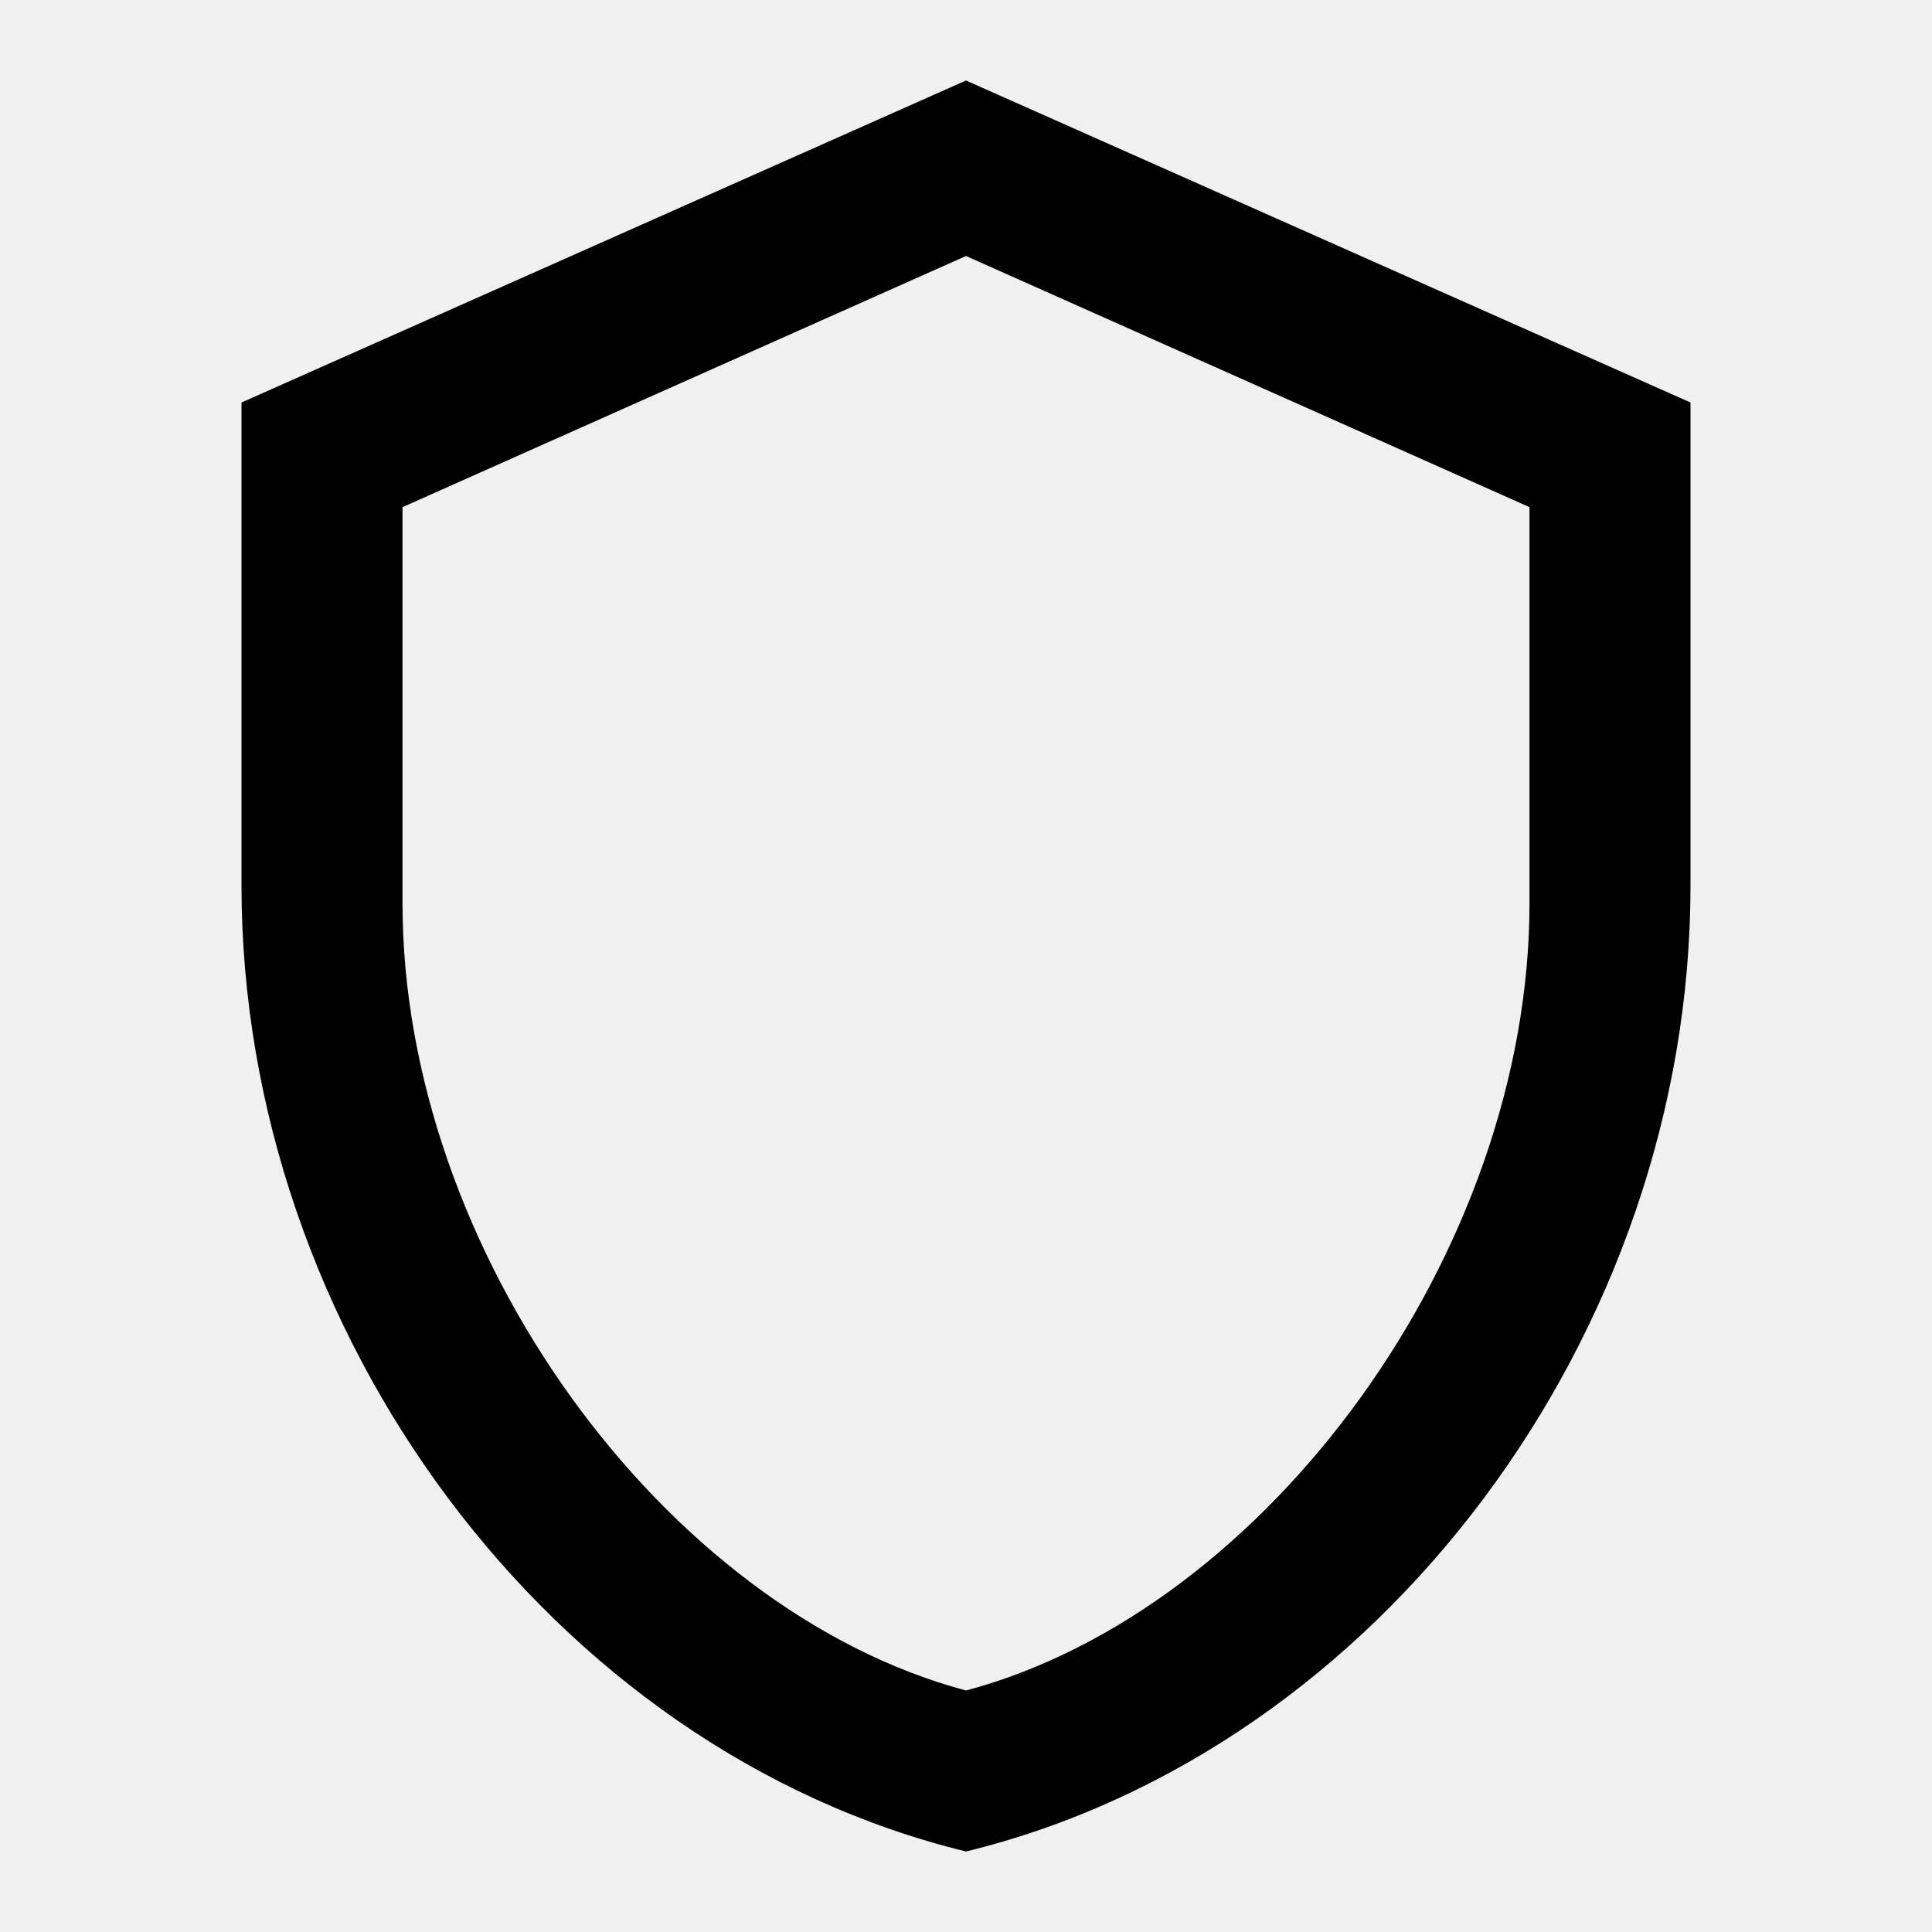
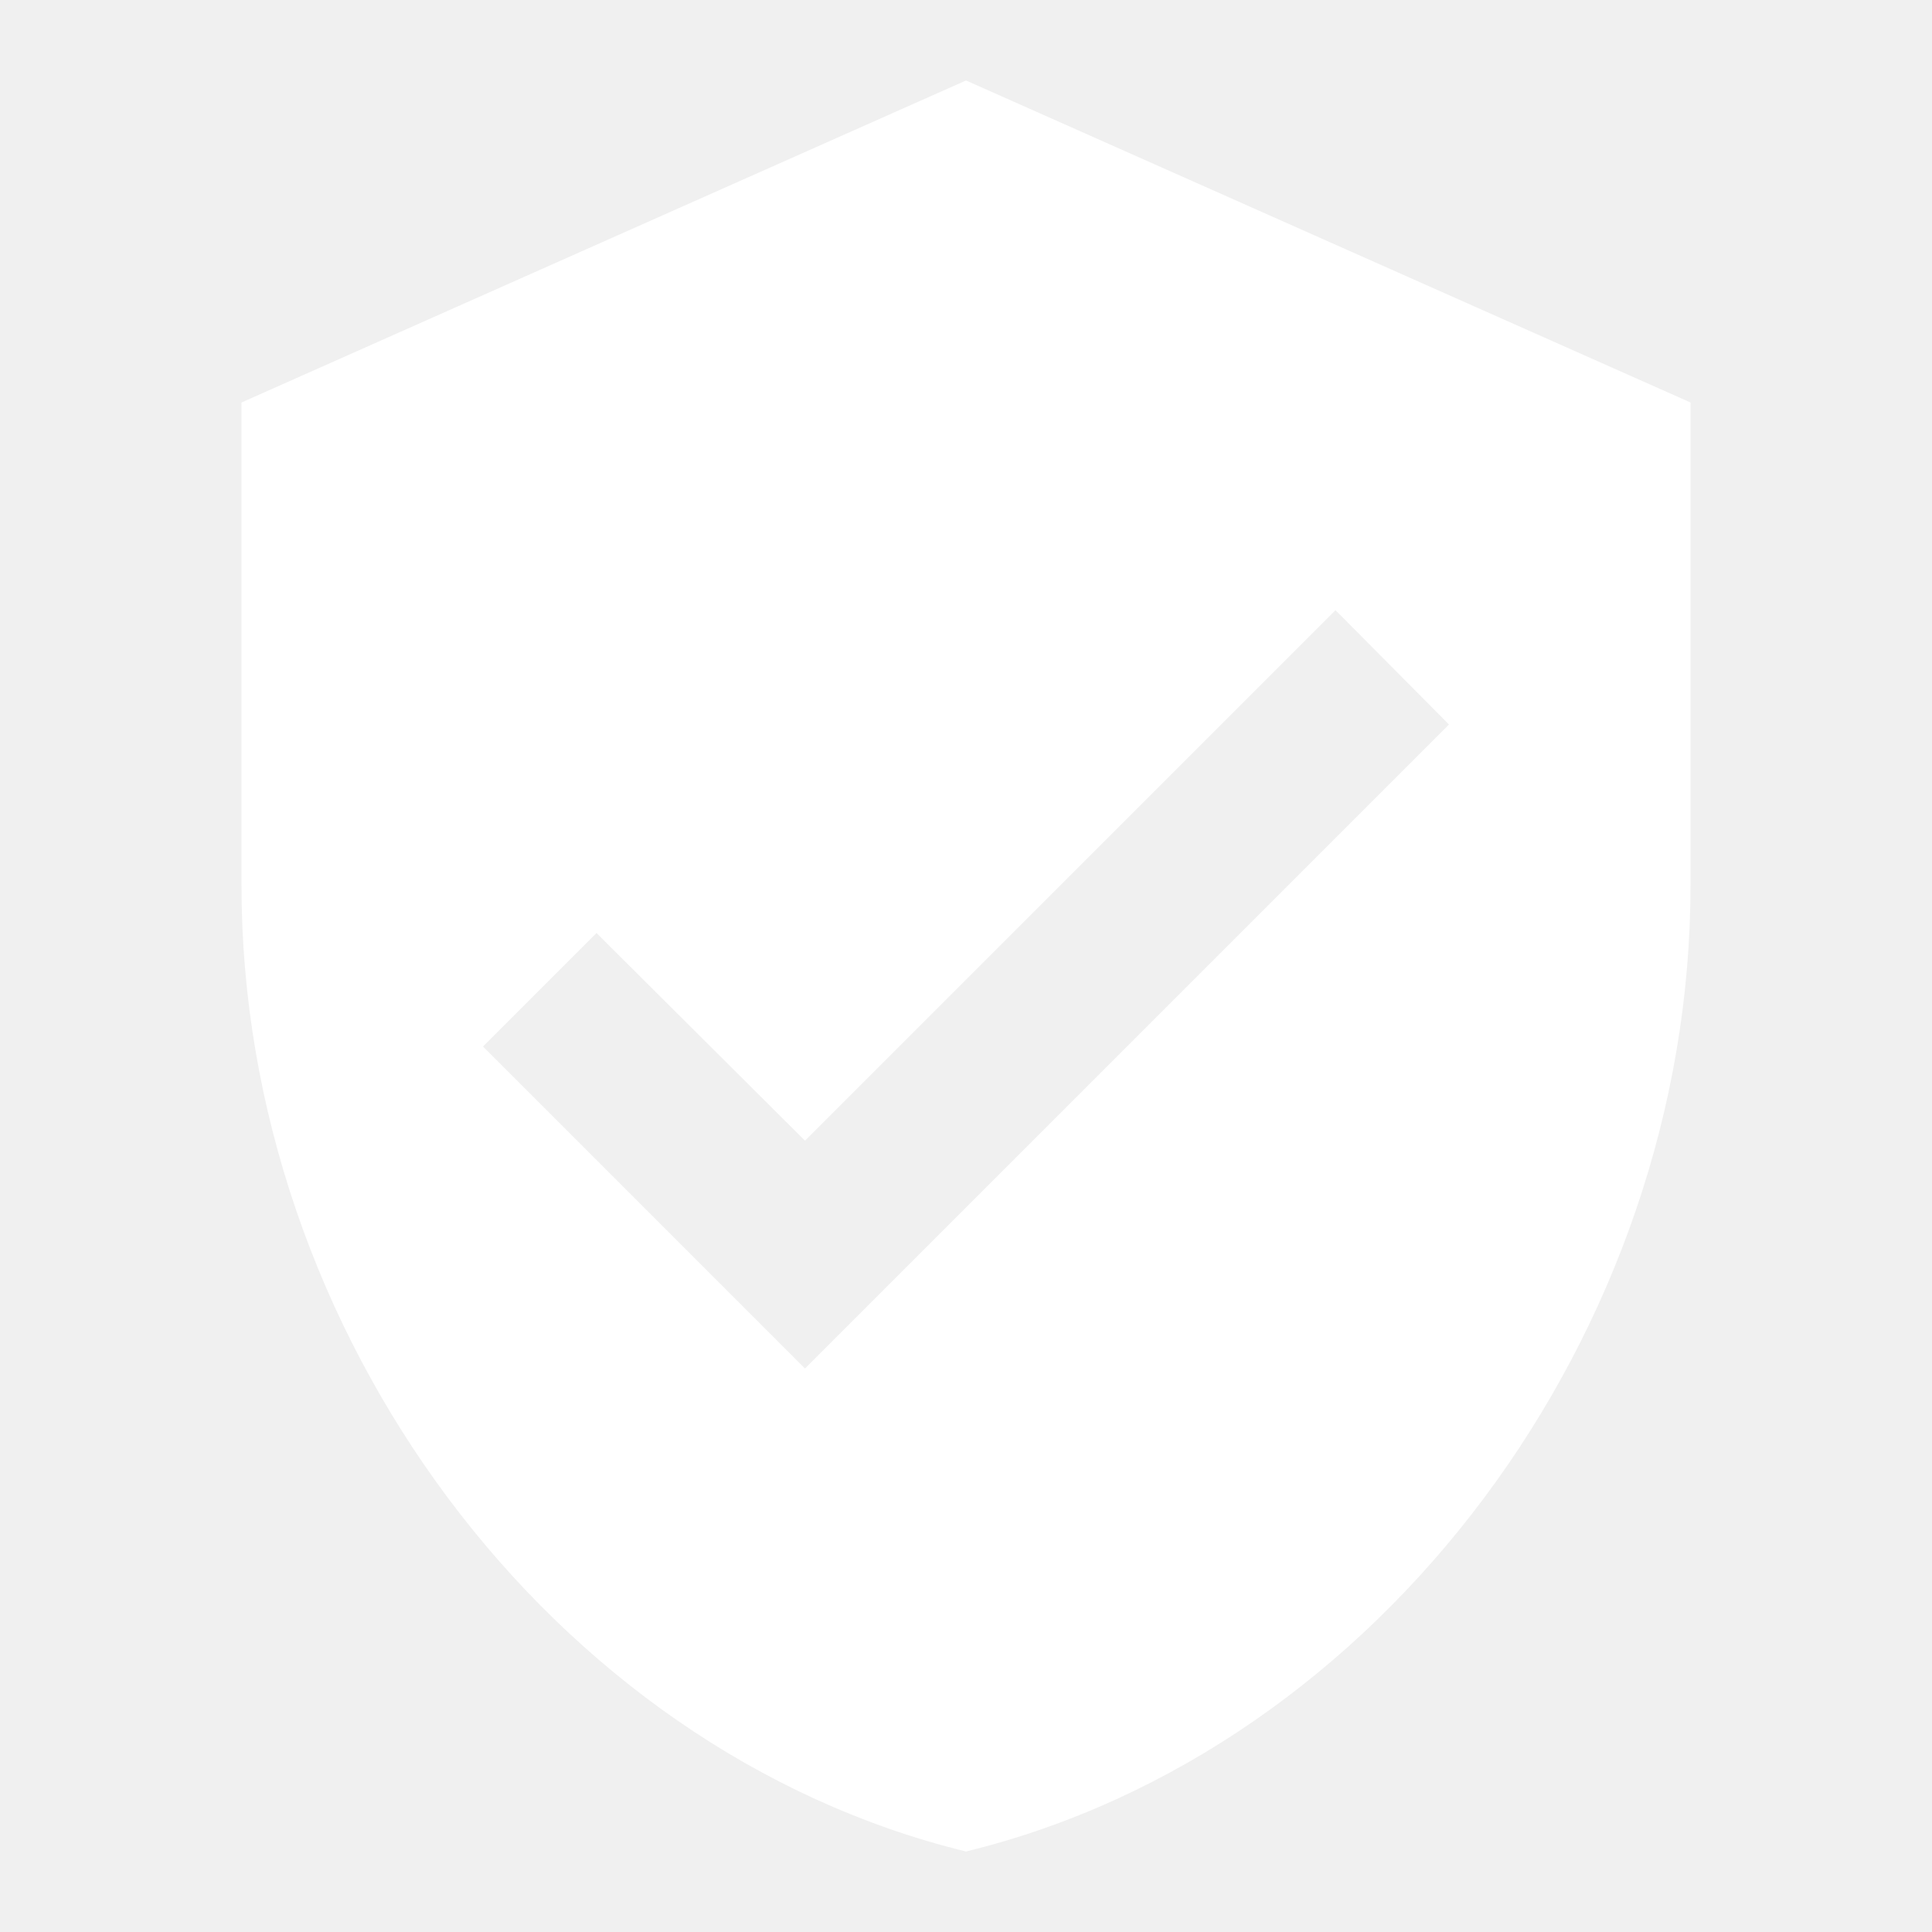
- <svg xmlns="http://www.w3.org/2000/svg" version="1.1" width="24" height="24" viewBox="0 0 24 24">
-   <path d="M21,11C21,16.55 17.16,21.74 12,23C6.84,21.74 3,16.55 3,11V5L12,1L21,5V11M12,21C15.75,20 19,15.54 19,11.22V6.3L12,3.18L5,6.3V11.22C5,15.54 8.25,20 12,21Z" />
+ <svg xmlns="http://www.w3.org/2000/svg" version="1.1" width="24" height="24" viewBox="0 0 24 24" fill="white">
+   <path d="M10,17L6,13L7.41,11.59L10,14.17L16.59,7.58L18,9M12,1L3,5V11C3,16.55 6.84,21.74 12,23C17.16,21.74 21,16.55 21,11V5L12,1Z" />
</svg>
